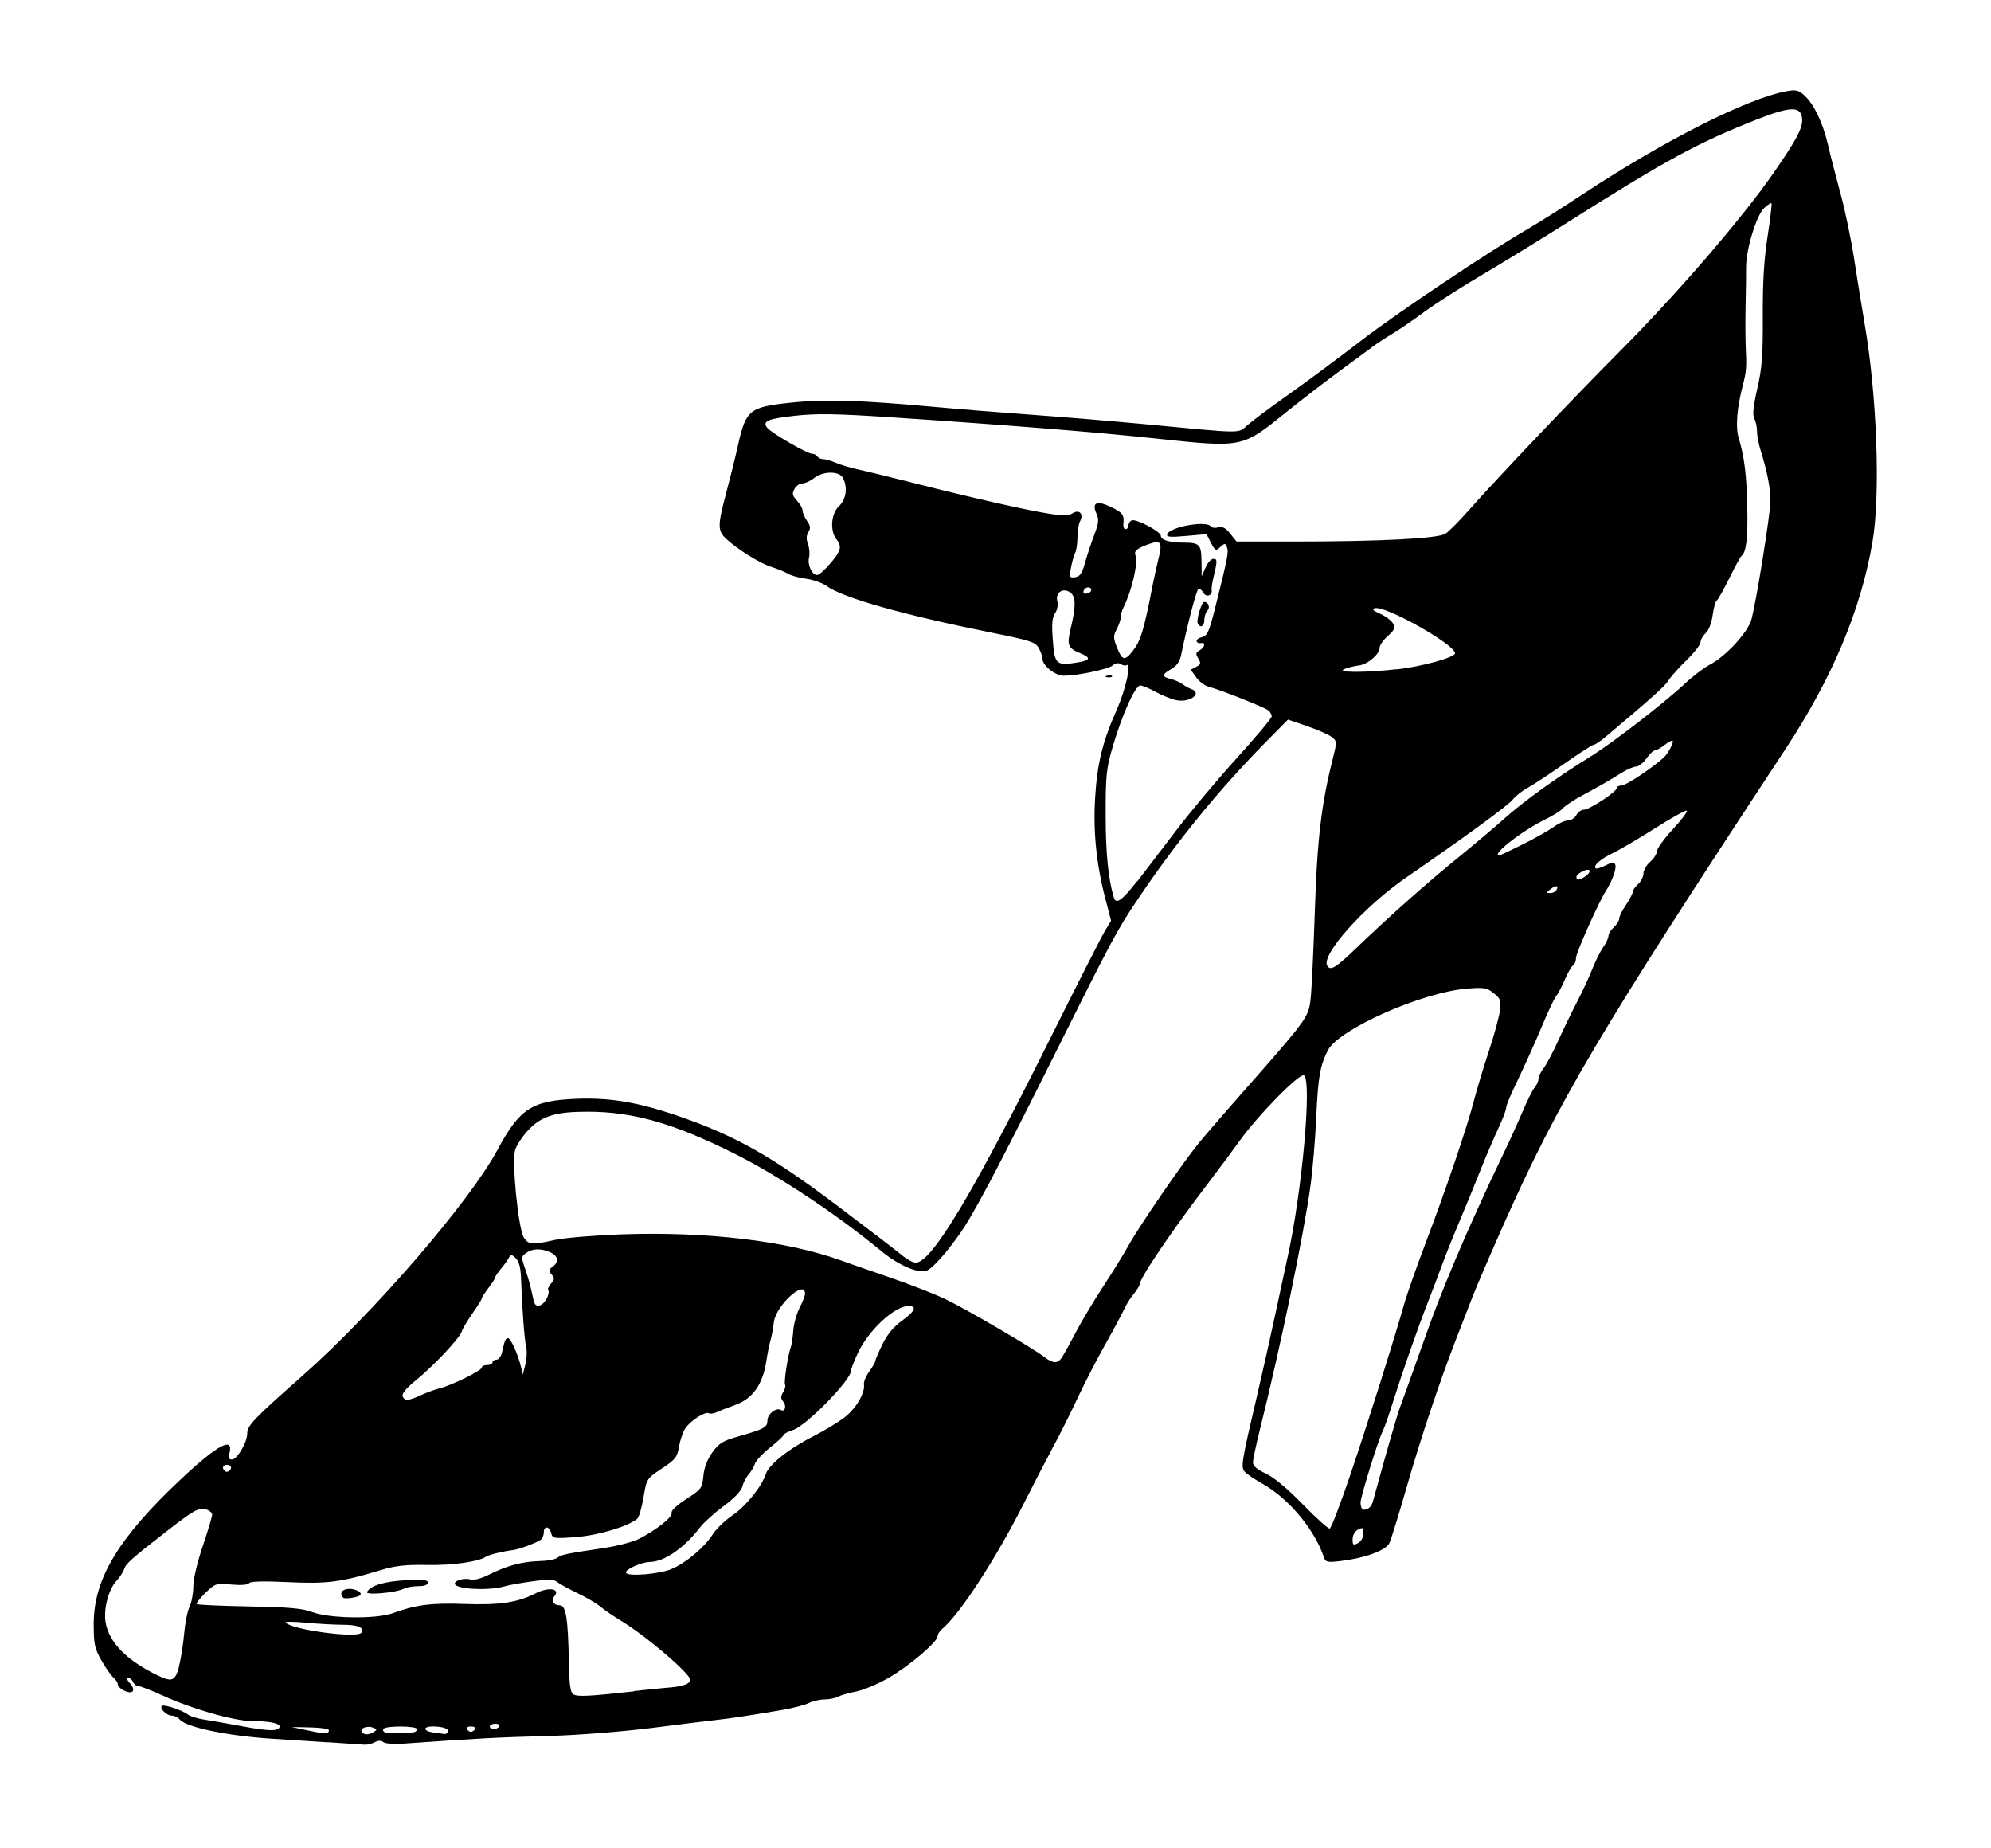
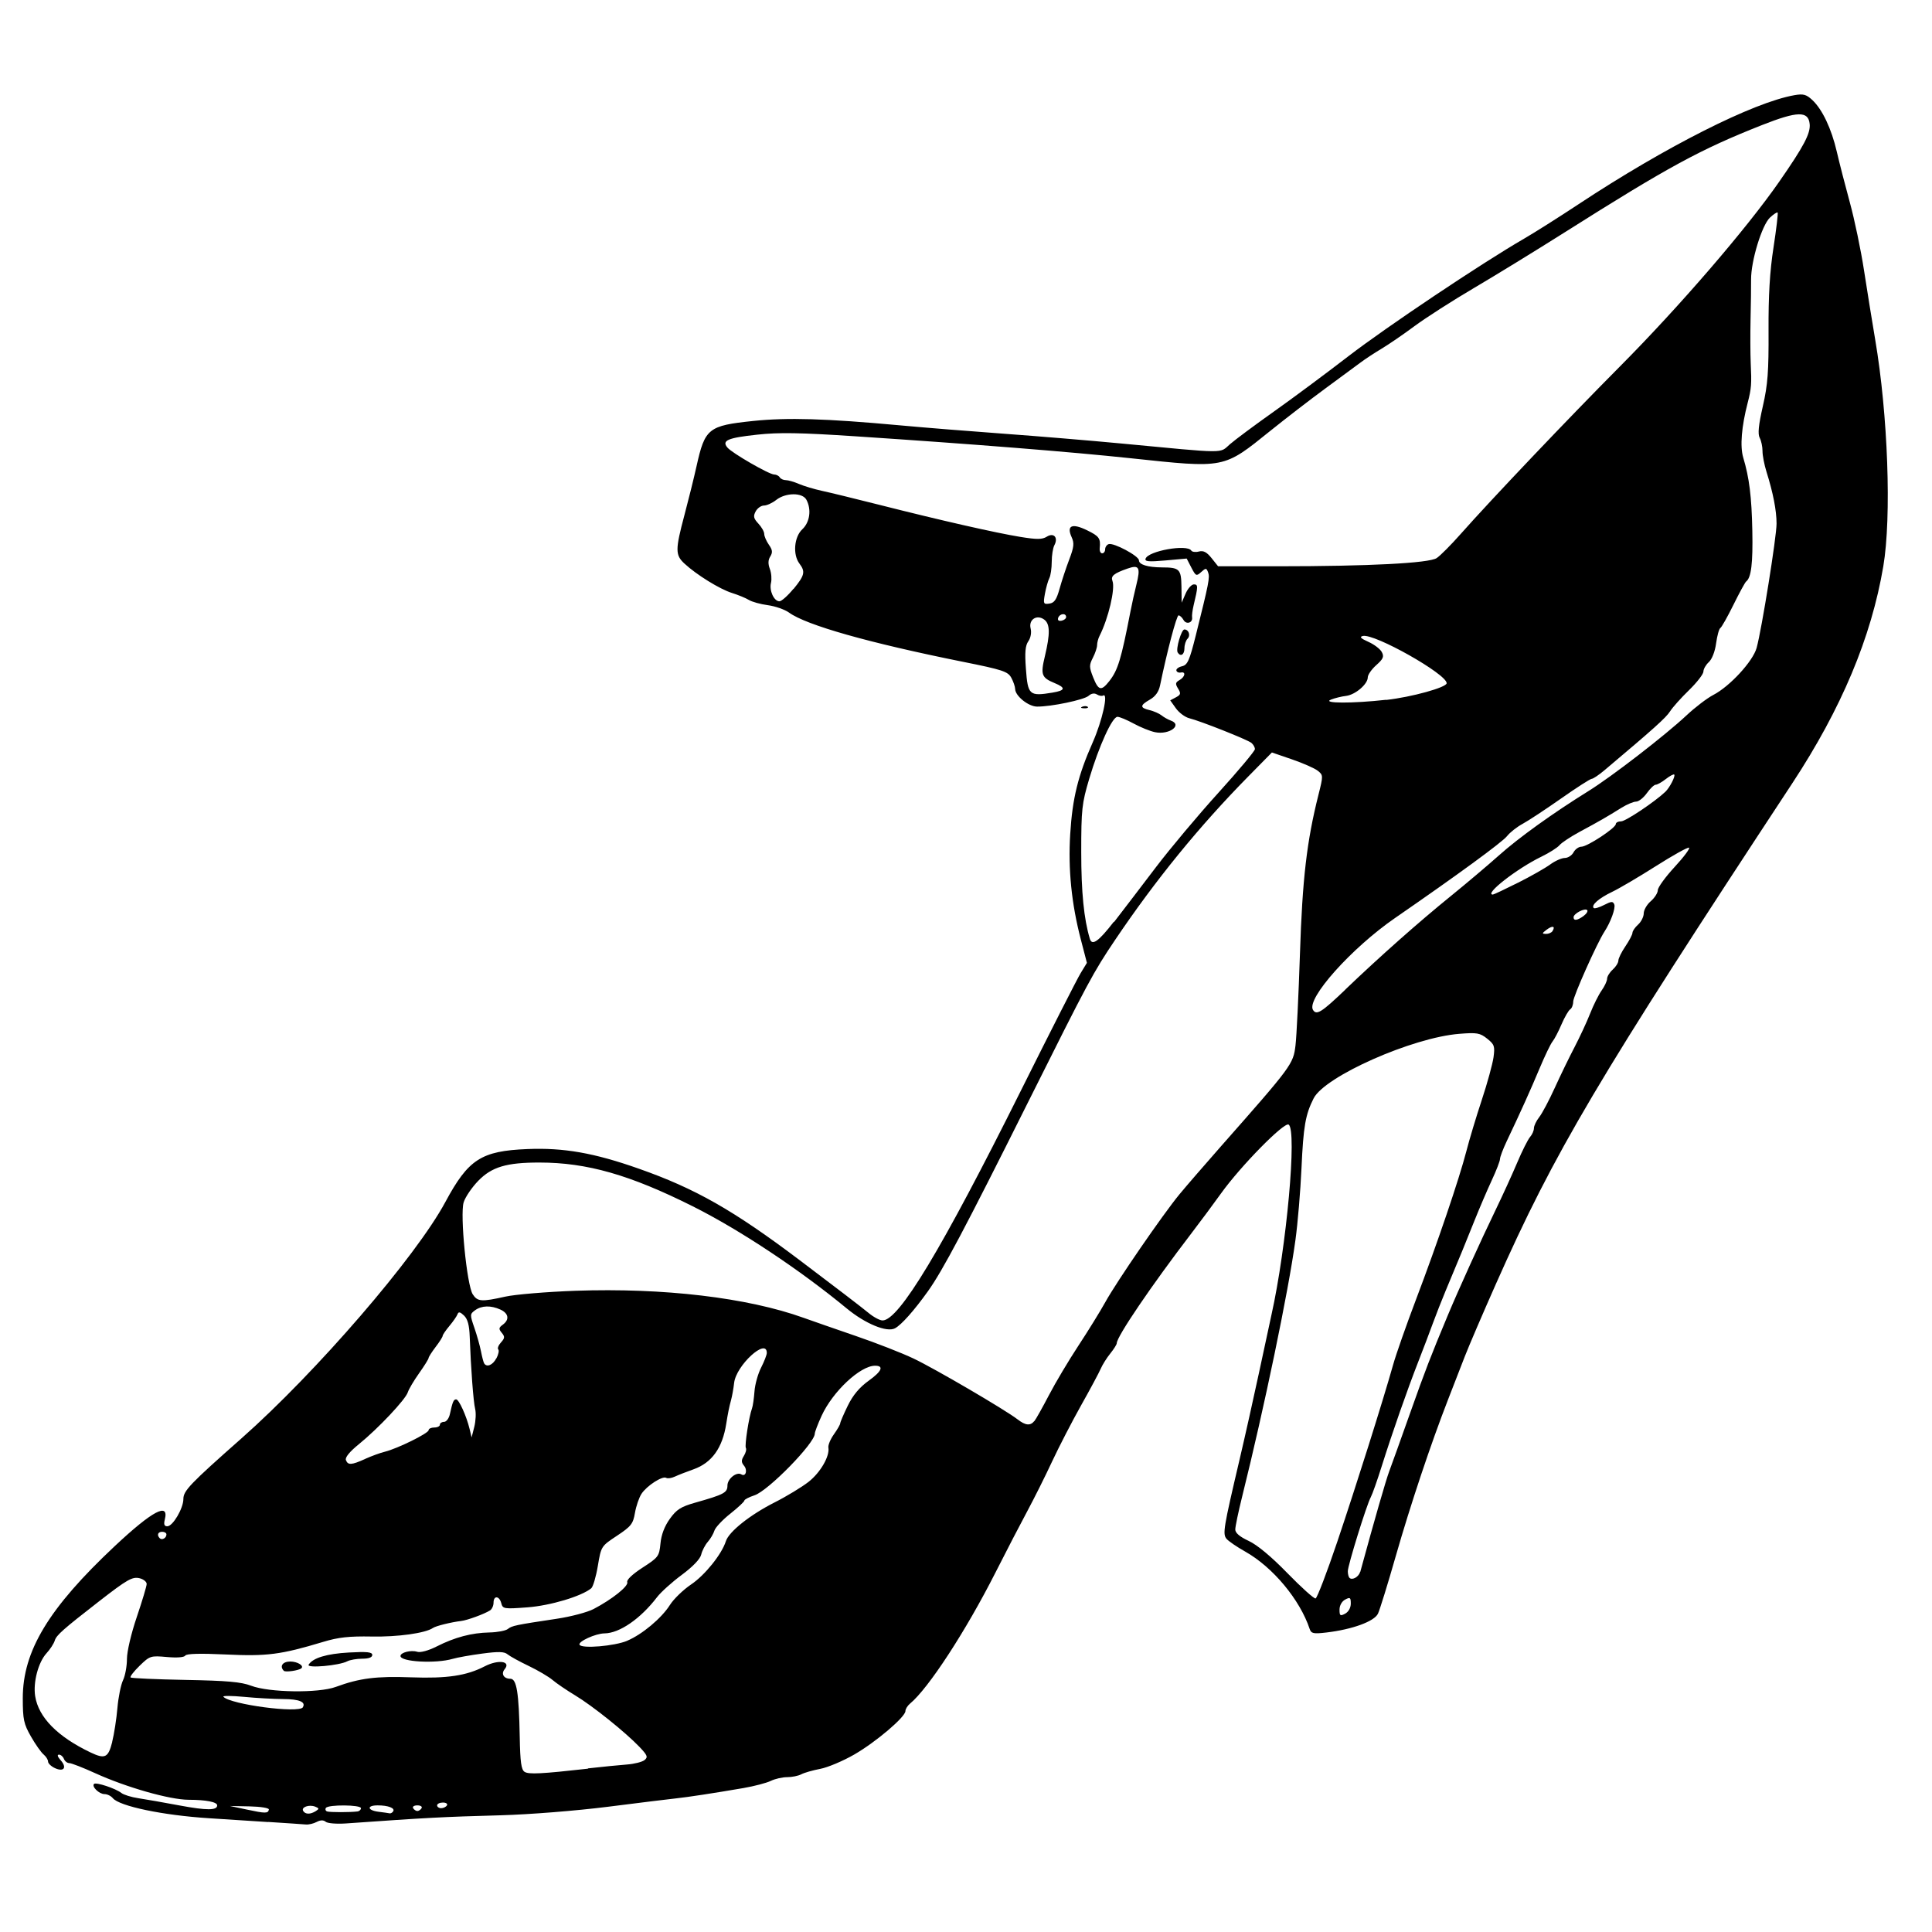
- <svg xmlns="http://www.w3.org/2000/svg" version="1.1" width="186.679mm" height="173.192mm" viewBox="0 0 48 48" id="svg2">
+ <svg xmlns="http://www.w3.org/2000/svg" version="1.1" viewBox="0 0 48 48" id="svg2">
  <defs id="defs4" />
  <path d="m 6.658,45.268 c -0.443,-0.028 -1.105,-0.071 -1.471,-0.095 -1.140,-0.073 -2.219,-0.298 -2.384,-0.498 -0.046,-0.056 -0.139,-0.101 -0.207,-0.101 -0.132,0 -0.325,-0.187 -0.260,-0.253 0.049,-0.049 0.537,0.112 0.680,0.225 0.057,0.045 0.246,0.104 0.420,0.130 0.173,0.026 0.637,0.107 1.030,0.181 0.671,0.125 0.930,0.124 0.930,-0.003 0,-0.084 -0.276,-0.138 -0.709,-0.139 -0.469,-0.001 -1.551,-0.309 -2.325,-0.662 -0.300,-0.137 -0.589,-0.249 -0.640,-0.249 -0.051,0 -0.111,-0.047 -0.134,-0.105 -0.022,-0.057 -0.077,-0.105 -0.123,-0.105 -0.050,0 -0.034,0.053 0.039,0.135 0.167,0.184 0.085,0.302 -0.138,0.200 -0.094,-0.043 -0.172,-0.117 -0.172,-0.163 0,-0.046 -0.050,-0.126 -0.111,-0.177 -0.061,-0.050 -0.203,-0.251 -0.314,-0.446 -0.179,-0.313 -0.202,-0.421 -0.203,-0.949 -0.001,-1.175 0.642,-2.240 2.287,-3.783 0.930,-0.872 1.352,-1.097 1.242,-0.661 -0.031,0.124 -0.014,0.170 0.062,0.170 0.137,0 0.399,-0.446 0.399,-0.678 0,-0.204 0.162,-0.374 1.441,-1.504 1.864,-1.648 4.334,-4.511 5.067,-5.873 0.572,-1.064 0.891,-1.270 2.038,-1.317 0.901,-0.037 1.657,0.095 2.768,0.487 1.407,0.495 2.347,1.030 3.986,2.265 0.818,0.616 1.590,1.208 1.716,1.314 0.125,0.105 0.285,0.192 0.355,0.192 0.407,0 1.469,-1.764 3.437,-5.710 0.730,-1.464 1.398,-2.777 1.484,-2.918 l 0.156,-0.256 -0.152,-0.584 c -0.231,-0.886 -0.317,-1.744 -0.263,-2.613 0.055,-0.892 0.193,-1.453 0.559,-2.280 0.238,-0.537 0.396,-1.249 0.258,-1.164 -0.030,0.018 -0.099,0.006 -0.154,-0.028 -0.064,-0.039 -0.138,-0.026 -0.207,0.035 -0.110,0.099 -0.931,0.271 -1.281,0.267 -0.214,-0.002 -0.539,-0.263 -0.543,-0.437 -0.001,-0.060 -0.045,-0.187 -0.097,-0.282 -0.085,-0.153 -0.214,-0.196 -1.206,-0.395 -2.335,-0.470 -3.885,-0.909 -4.314,-1.221 -0.105,-0.076 -0.341,-0.159 -0.525,-0.184 -0.183,-0.024 -0.397,-0.083 -0.474,-0.131 -0.077,-0.047 -0.266,-0.125 -0.420,-0.173 -0.301,-0.094 -0.881,-0.452 -1.180,-0.730 -0.230,-0.213 -0.230,-0.342 -7.01e-4,-1.204 0.101,-0.379 0.237,-0.927 0.301,-1.216 0.209,-0.940 0.293,-1.007 1.405,-1.123 0.859,-0.089 1.799,-0.061 3.643,0.108 0.597,0.055 1.763,0.149 2.592,0.209 0.828,0.060 2.136,0.169 2.907,0.242 2.668,0.253 2.437,0.252 2.706,0.018 0.129,-0.112 0.617,-0.475 1.084,-0.806 0.466,-0.330 1.301,-0.950 1.856,-1.378 0.944,-0.727 3.313,-2.313 4.363,-2.920 0.256,-0.148 0.868,-0.535 1.358,-0.859 2.165,-1.430 4.338,-2.528 5.362,-2.708 0.222,-0.039 0.296,-0.019 0.444,0.119 0.250,0.233 0.477,0.713 0.610,1.287 0.062,0.269 0.208,0.837 0.324,1.261 0.116,0.423 0.274,1.180 0.351,1.681 0.077,0.500 0.202,1.273 0.277,1.716 0.319,1.870 0.410,4.415 0.203,5.640 -0.299,1.769 -1.041,3.537 -2.263,5.394 -4.847,7.366 -5.902,9.148 -7.362,12.437 -0.324,0.730 -0.672,1.541 -0.773,1.801 -0.101,0.260 -0.287,0.741 -0.415,1.069 -0.430,1.105 -0.936,2.620 -1.299,3.888 -0.198,0.693 -0.398,1.338 -0.443,1.433 -0.092,0.193 -0.637,0.392 -1.281,0.468 -0.324,0.038 -0.377,0.026 -0.416,-0.088 -0.242,-0.728 -0.913,-1.534 -1.599,-1.921 -0.209,-0.117 -0.419,-0.261 -0.467,-0.319 -0.099,-0.120 -0.076,-0.265 0.321,-1.954 0.136,-0.578 0.354,-1.555 0.486,-2.171 0.131,-0.616 0.270,-1.262 0.309,-1.436 0.376,-1.681 0.640,-4.599 0.427,-4.730 -0.112,-0.069 -1.196,1.035 -1.679,1.710 -0.173,0.242 -0.504,0.688 -0.735,0.990 -0.991,1.295 -1.856,2.568 -1.856,2.733 0,0.030 -0.072,0.145 -0.160,0.254 -0.088,0.108 -0.195,0.279 -0.238,0.379 -0.043,0.099 -0.262,0.509 -0.488,0.910 -0.225,0.401 -0.549,1.028 -0.720,1.394 -0.170,0.366 -0.446,0.917 -0.612,1.226 -0.166,0.308 -0.526,1.001 -0.799,1.541 -0.732,1.444 -1.661,2.870 -2.118,3.248 -0.063,0.052 -0.115,0.136 -0.115,0.185 0,0.147 -0.731,0.769 -1.272,1.081 -0.278,0.160 -0.659,0.321 -0.845,0.356 -0.186,0.035 -0.398,0.096 -0.471,0.135 -0.073,0.039 -0.231,0.071 -0.351,0.071 -0.120,0 -0.303,0.042 -0.407,0.093 -0.104,0.051 -0.409,0.131 -0.679,0.178 -0.758,0.130 -1.374,0.224 -1.681,0.257 -0.154,0.016 -0.910,0.109 -1.681,0.207 -0.791,0.100 -1.949,0.192 -2.662,0.212 -1.453,0.040 -1.799,0.058 -3.851,0.203 -0.230,0.016 -0.456,-0.002 -0.503,-0.041 -0.057,-0.047 -0.130,-0.046 -0.225,0.004 -0.077,0.041 -0.197,0.069 -0.267,0.063 -0.069,-0.006 -0.489,-0.035 -0.932,-0.063 z m 0.022,-0.311 c 0.006,-0.038 -0.203,-0.072 -0.478,-0.078 l -0.490,-0.010 0.420,0.089 c 0.464,0.099 0.530,0.099 0.548,-8.41e-4 z m 1.166,0.039 c 0.088,-0.055 0.085,-0.071 -0.017,-0.111 -0.152,-0.058 -0.353,0.014 -0.296,0.108 0.054,0.087 0.178,0.088 0.313,0.003 z m 1.035,0.009 c 0.048,-0.006 0.087,-0.043 0.087,-0.081 0,-0.087 -0.818,-0.093 -0.872,-0.006 -0.021,0.035 -0.007,0.074 0.032,0.087 0.070,0.023 0.579,0.023 0.752,0 z m 0.888,-0.004 c 0.049,-0.080 -0.125,-0.147 -0.386,-0.147 -0.278,0 -0.259,0.124 0.023,0.159 0.125,0.015 0.249,0.033 0.276,0.039 0.026,0.006 0.065,-0.017 0.087,-0.051 z m 0.705,-0.077 c 0.023,-0.038 -0.023,-0.070 -0.105,-0.070 -0.081,0 -0.128,0.031 -0.105,0.070 0.023,0.038 0.071,0.070 0.105,0.070 0.033,0 0.081,-0.031 0.105,-0.070 z m 0.630,-0.070 c 0.023,-0.038 -0.021,-0.070 -0.100,-0.070 -0.079,0 -0.144,0.031 -0.144,0.070 0,0.038 0.045,0.070 0.100,0.070 0.055,0 0.120,-0.031 0.144,-0.070 z m 3.503,-0.919 c 0.346,-0.039 0.782,-0.082 0.967,-0.096 0.185,-0.014 0.383,-0.064 0.440,-0.111 0.089,-0.073 0.071,-0.119 -0.127,-0.327 -0.352,-0.368 -1.166,-1.020 -1.596,-1.279 -0.211,-0.127 -0.464,-0.299 -0.560,-0.381 -0.096,-0.082 -0.364,-0.240 -0.595,-0.351 -0.231,-0.110 -0.468,-0.241 -0.526,-0.289 -0.081,-0.068 -0.225,-0.072 -0.630,-0.018 -0.288,0.038 -0.619,0.097 -0.734,0.131 -0.423,0.123 -1.296,0.075 -1.296,-0.071 0,-0.088 0.260,-0.154 0.416,-0.105 0.080,0.025 0.277,-0.028 0.485,-0.133 0.450,-0.228 0.866,-0.338 1.311,-0.347 0.195,-0.004 0.400,-0.043 0.455,-0.086 0.103,-0.082 0.187,-0.100 1.220,-0.255 0.346,-0.052 0.756,-0.160 0.910,-0.241 0.463,-0.242 0.874,-0.571 0.837,-0.669 -0.021,-0.055 0.129,-0.197 0.379,-0.359 0.395,-0.255 0.415,-0.282 0.446,-0.600 0.020,-0.217 0.101,-0.430 0.233,-0.613 0.166,-0.232 0.275,-0.301 0.624,-0.400 0.723,-0.205 0.807,-0.249 0.807,-0.428 0,-0.167 0.228,-0.349 0.346,-0.276 0.108,0.067 0.160,-0.103 0.066,-0.216 -0.070,-0.085 -0.071,-0.136 -0.003,-0.245 0.047,-0.075 0.069,-0.163 0.049,-0.196 -0.035,-0.057 0.075,-0.772 0.153,-0.985 0.021,-0.057 0.048,-0.246 0.061,-0.420 0.012,-0.173 0.087,-0.440 0.165,-0.592 0.077,-0.152 0.141,-0.316 0.141,-0.363 0,-0.391 -0.764,0.309 -0.812,0.745 -0.015,0.135 -0.049,0.325 -0.075,0.421 -0.048,0.175 -0.080,0.335 -0.121,0.595 -0.094,0.600 -0.358,0.968 -0.811,1.129 -0.173,0.061 -0.383,0.143 -0.466,0.182 -0.083,0.039 -0.179,0.053 -0.215,0.031 -0.091,-0.056 -0.481,0.195 -0.613,0.396 -0.061,0.093 -0.134,0.307 -0.163,0.475 -0.046,0.272 -0.095,0.334 -0.446,0.567 -0.393,0.260 -0.394,0.261 -0.476,0.750 -0.045,0.269 -0.119,0.519 -0.164,0.556 -0.244,0.200 -1.016,0.430 -1.584,0.473 -0.585,0.044 -0.614,0.039 -0.651,-0.103 -0.048,-0.186 -0.192,-0.196 -0.192,-0.013 0,0.074 -0.039,0.161 -0.087,0.192 -0.139,0.089 -0.565,0.245 -0.718,0.263 -0.247,0.029 -0.628,0.123 -0.700,0.173 -0.186,0.129 -0.874,0.226 -1.522,0.213 -0.560,-0.010 -0.827,0.018 -1.209,0.134 -1.048,0.316 -1.397,0.361 -2.414,0.312 -0.645,-0.030 -0.977,-0.021 -1.008,0.027 -0.028,0.045 -0.205,0.059 -0.459,0.036 -0.402,-0.036 -0.421,-0.030 -0.676,0.217 -0.144,0.140 -0.245,0.271 -0.225,0.291 0.020,0.020 0.632,0.047 1.359,0.061 1.040,0.019 1.390,0.050 1.638,0.145 0.444,0.170 1.672,0.187 2.101,0.029 0.593,-0.218 1.006,-0.270 1.877,-0.238 0.888,0.032 1.371,-0.040 1.824,-0.274 0.339,-0.175 0.661,-0.128 0.495,0.072 -0.095,0.115 -0.023,0.237 0.141,0.237 0.158,0 0.213,0.340 0.234,1.456 0.011,0.614 0.038,0.805 0.120,0.857 0.105,0.066 0.414,0.051 1.576,-0.079 z M 7.053,41.512 c -0.114,-0.114 -0.032,-0.232 0.160,-0.232 0.177,0 0.349,0.106 0.273,0.169 -0.065,0.055 -0.394,0.102 -0.434,0.062 z m 0.614,-0.152 c 0.104,-0.169 0.447,-0.273 1.004,-0.304 0.451,-0.025 0.578,-0.011 0.578,0.061 0,0.060 -0.088,0.093 -0.249,0.093 -0.137,0 -0.304,0.029 -0.371,0.064 -0.201,0.107 -1.020,0.180 -0.961,0.084 z m -4.880,1.916 c 0.048,-0.192 0.107,-0.570 0.130,-0.839 0.023,-0.269 0.086,-0.581 0.140,-0.693 0.053,-0.111 0.097,-0.349 0.097,-0.527 0,-0.186 0.104,-0.630 0.245,-1.045 0.134,-0.396 0.245,-0.765 0.245,-0.819 0,-0.054 -0.077,-0.117 -0.172,-0.141 -0.182,-0.045 -0.304,0.023 -1.018,0.578 -0.888,0.690 -1.052,0.835 -1.093,0.968 -0.023,0.077 -0.115,0.218 -0.204,0.315 -0.206,0.224 -0.338,0.723 -0.283,1.069 0.083,0.525 0.554,1.004 1.371,1.395 0.363,0.174 0.444,0.135 0.543,-0.258 z m 4.737,-0.860 c 0.080,-0.130 -0.088,-0.202 -0.481,-0.203 -0.231,-0.001 -0.672,-0.025 -0.980,-0.055 -0.308,-0.029 -0.539,-0.030 -0.513,-0.002 0.180,0.192 1.879,0.417 1.975,0.261 z m 8.060,-1.653 c 0.369,-0.155 0.852,-0.559 1.060,-0.888 0.093,-0.148 0.331,-0.378 0.527,-0.510 0.343,-0.231 0.760,-0.750 0.863,-1.074 0.074,-0.236 0.599,-0.654 1.209,-0.963 0.301,-0.152 0.682,-0.384 0.847,-0.513 0.294,-0.232 0.528,-0.636 0.491,-0.851 -0.010,-0.060 0.051,-0.209 0.138,-0.330 0.086,-0.121 0.156,-0.243 0.156,-0.272 0,-0.028 0.084,-0.225 0.187,-0.436 0.130,-0.266 0.291,-0.458 0.525,-0.626 0.322,-0.231 0.380,-0.369 0.154,-0.369 -0.368,0 -1.052,0.640 -1.329,1.245 -0.093,0.203 -0.169,0.403 -0.169,0.443 0,0.236 -1.155,1.418 -1.497,1.531 -0.139,0.046 -0.253,0.105 -0.253,0.132 0,0.026 -0.157,0.173 -0.350,0.326 -0.192,0.152 -0.369,0.341 -0.393,0.418 -0.023,0.077 -0.097,0.204 -0.165,0.281 -0.067,0.077 -0.141,0.219 -0.164,0.317 -0.025,0.109 -0.209,0.301 -0.482,0.503 -0.242,0.179 -0.519,0.428 -0.615,0.554 -0.411,0.537 -0.932,0.896 -1.305,0.900 -0.223,0.002 -0.668,0.206 -0.620,0.284 0.062,0.100 0.867,0.032 1.184,-0.100 z m 17.976,-0.922 c 0,-0.153 -0.017,-0.165 -0.140,-0.100 -0.082,0.044 -0.140,0.146 -0.140,0.250 0,0.153 0.017,0.165 0.140,0.100 0.082,-0.044 0.140,-0.146 0.140,-0.250 z m -0.334,-1.541 c 0.465,-1.379 1.125,-3.470 1.386,-4.394 0.073,-0.261 0.328,-0.986 0.565,-1.611 0.535,-1.410 1.075,-3.000 1.254,-3.692 0.074,-0.289 0.247,-0.863 0.384,-1.277 0.137,-0.413 0.267,-0.889 0.291,-1.057 0.037,-0.276 0.022,-0.320 -0.158,-0.464 -0.178,-0.142 -0.253,-0.155 -0.691,-0.120 -1.167,0.092 -3.341,1.055 -3.620,1.603 -0.204,0.402 -0.255,0.696 -0.302,1.736 -0.025,0.558 -0.092,1.361 -0.150,1.783 -0.173,1.274 -0.776,4.173 -1.323,6.371 -0.095,0.381 -0.172,0.751 -0.172,0.822 0,0.086 0.111,0.180 0.332,0.283 0.212,0.098 0.561,0.388 0.963,0.801 0.346,0.355 0.662,0.639 0.700,0.629 0.038,-0.009 0.282,-0.646 0.541,-1.413 z m 0.570,0.752 c 0.362,-1.326 0.635,-2.274 0.719,-2.498 0.058,-0.154 0.290,-0.800 0.515,-1.436 0.383,-1.081 0.512,-1.414 0.938,-2.434 0.262,-0.629 0.829,-1.878 1.183,-2.609 0.177,-0.366 0.422,-0.902 0.544,-1.191 0.122,-0.289 0.266,-0.575 0.319,-0.636 0.053,-0.060 0.096,-0.159 0.096,-0.218 0,-0.059 0.059,-0.182 0.131,-0.274 0.072,-0.091 0.246,-0.419 0.386,-0.727 0.140,-0.308 0.362,-0.765 0.493,-1.015 0.130,-0.250 0.305,-0.626 0.387,-0.835 0.082,-0.208 0.210,-0.465 0.285,-0.571 0.075,-0.105 0.136,-0.237 0.136,-0.292 0,-0.055 0.063,-0.158 0.140,-0.227 0.077,-0.069 0.140,-0.170 0.140,-0.224 0,-0.053 0.078,-0.213 0.175,-0.355 0.096,-0.141 0.175,-0.292 0.175,-0.335 0,-0.042 0.063,-0.135 0.140,-0.204 0.077,-0.069 0.140,-0.195 0.140,-0.278 0,-0.083 0.078,-0.220 0.175,-0.303 0.096,-0.083 0.175,-0.207 0.175,-0.275 2.1e-5,-0.067 0.189,-0.328 0.420,-0.578 0.231,-0.250 0.390,-0.465 0.354,-0.477 -0.036,-0.012 -0.406,0.194 -0.823,0.459 -0.416,0.264 -0.904,0.552 -1.084,0.638 -0.332,0.159 -0.529,0.332 -0.460,0.402 0.021,0.021 0.136,-0.012 0.256,-0.074 0.184,-0.095 0.223,-0.097 0.256,-0.013 0.035,0.092 -0.089,0.435 -0.246,0.676 -0.183,0.281 -0.775,1.606 -0.775,1.735 0,0.081 -0.034,0.168 -0.075,0.194 -0.041,0.025 -0.138,0.193 -0.215,0.371 -0.076,0.178 -0.177,0.372 -0.225,0.430 -0.047,0.057 -0.191,0.357 -0.320,0.665 -0.226,0.540 -0.474,1.089 -0.820,1.817 -0.090,0.190 -0.164,0.387 -0.164,0.436 0,0.049 -0.092,0.287 -0.205,0.529 -0.112,0.241 -0.305,0.691 -0.428,0.999 -0.216,0.543 -0.353,0.875 -0.720,1.751 -0.096,0.231 -0.239,0.593 -0.316,0.805 -0.077,0.211 -0.238,0.637 -0.359,0.945 -0.278,0.711 -0.651,1.779 -0.910,2.601 -0.110,0.351 -0.233,0.698 -0.272,0.770 -0.104,0.191 -0.571,1.697 -0.571,1.841 0,0.067 0.018,0.141 0.041,0.164 0.068,0.068 0.230,-0.022 0.264,-0.147 z M 4.135,38.122 c 0,-0.036 -0.047,-0.065 -0.105,-0.065 -0.108,0 -0.139,0.082 -0.060,0.161 0.055,0.055 0.165,-0.007 0.165,-0.095 z m 4.939,-1.877 c 0.154,-0.069 0.374,-0.150 0.490,-0.178 0.311,-0.077 1.085,-0.458 1.085,-0.535 0,-0.036 0.063,-0.066 0.140,-0.066 0.077,0 0.140,-0.031 0.140,-0.070 0,-0.038 0.046,-0.070 0.103,-0.070 0.057,0 0.122,-0.086 0.145,-0.192 0.068,-0.310 0.092,-0.367 0.157,-0.367 0.068,0 0.255,0.413 0.333,0.735 l 0.050,0.210 0.067,-0.264 c 0.036,-0.145 0.046,-0.344 0.021,-0.443 -0.044,-0.177 -0.107,-1.016 -0.135,-1.796 -0.010,-0.285 -0.051,-0.438 -0.142,-0.525 -0.097,-0.092 -0.136,-0.100 -0.161,-0.032 -0.018,0.049 -0.109,0.180 -0.201,0.290 -0.092,0.110 -0.168,0.221 -0.168,0.247 0,0.025 -0.078,0.150 -0.175,0.276 -0.096,0.126 -0.175,0.250 -0.175,0.275 0,0.025 -0.106,0.195 -0.236,0.378 -0.130,0.183 -0.256,0.396 -0.280,0.473 -0.055,0.177 -0.736,0.900 -1.213,1.287 -0.232,0.188 -0.350,0.332 -0.325,0.397 0.050,0.131 0.137,0.126 0.479,-0.028 z M 25.699,35.307 c 0.039,-0.048 0.202,-0.339 0.363,-0.647 0.160,-0.308 0.489,-0.859 0.730,-1.226 0.241,-0.366 0.543,-0.855 0.671,-1.086 0.282,-0.510 1.427,-2.174 1.839,-2.674 0.164,-0.199 0.630,-0.737 1.034,-1.196 1.763,-1.998 1.794,-2.040 1.850,-2.504 0.028,-0.231 0.077,-1.255 0.111,-2.277 0.060,-1.861 0.169,-2.796 0.460,-3.952 0.119,-0.474 0.119,-0.486 -0.016,-0.595 -0.076,-0.061 -0.364,-0.188 -0.640,-0.283 l -0.501,-0.172 -0.583,0.592 c -1.220,1.239 -2.306,2.572 -3.309,4.060 -0.546,0.810 -0.666,1.034 -2.144,3.993 -1.584,3.172 -2.144,4.229 -2.510,4.741 -0.345,0.482 -0.658,0.834 -0.818,0.920 -0.202,0.108 -0.734,-0.110 -1.199,-0.493 -1.176,-0.970 -2.662,-1.955 -3.828,-2.539 -1.563,-0.782 -2.625,-1.085 -3.804,-1.086 -0.820,-8.62e-4 -1.187,0.108 -1.523,0.454 -0.159,0.164 -0.323,0.405 -0.363,0.536 -0.093,0.306 0.079,2.054 0.226,2.283 0.118,0.184 0.217,0.191 0.811,0.058 0.243,-0.054 1.025,-0.119 1.738,-0.145 2.189,-0.077 4.276,0.169 5.675,0.673 0.211,0.076 0.795,0.279 1.296,0.451 0.500,0.171 1.146,0.423 1.433,0.560 0.525,0.249 2.275,1.272 2.586,1.513 0.195,0.150 0.313,0.162 0.412,0.041 z M 12.333,33.748 c 0.051,-0.096 0.072,-0.196 0.046,-0.222 -0.025,-0.025 0.004,-0.104 0.067,-0.173 0.097,-0.107 0.100,-0.144 0.020,-0.240 -0.080,-0.096 -0.076,-0.127 0.025,-0.201 0.172,-0.125 0.147,-0.282 -0.058,-0.376 -0.238,-0.108 -0.466,-0.102 -0.630,0.017 -0.129,0.094 -0.130,0.111 -0.017,0.437 0.064,0.186 0.138,0.449 0.164,0.584 0.026,0.134 0.061,0.268 0.078,0.297 0.063,0.107 0.212,0.047 0.302,-0.122 z m 21.088,-9.160 c 0.859,-0.822 1.827,-1.680 2.628,-2.329 0.380,-0.308 0.913,-0.759 1.186,-1.002 0.497,-0.445 1.350,-1.057 2.231,-1.604 0.577,-0.358 1.903,-1.382 2.435,-1.880 0.213,-0.200 0.513,-0.428 0.665,-0.507 0.410,-0.212 0.986,-0.837 1.077,-1.170 0.128,-0.468 0.495,-2.756 0.495,-3.086 0,-0.325 -0.085,-0.764 -0.251,-1.292 -0.054,-0.173 -0.099,-0.404 -0.098,-0.512 0,-0.108 -0.031,-0.256 -0.070,-0.329 -0.051,-0.095 -0.029,-0.313 0.078,-0.783 0.123,-0.539 0.147,-0.860 0.142,-1.877 -0.004,-0.873 0.030,-1.468 0.123,-2.066 0.071,-0.462 0.117,-0.854 0.103,-0.870 -0.014,-0.016 -0.100,0.040 -0.191,0.125 -0.201,0.189 -0.472,1.078 -0.469,1.538 0.001,0.180 -0.004,0.627 -0.013,0.993 -0.008,0.366 -0.006,0.854 0.004,1.085 0.025,0.519 0.017,0.628 -0.074,0.980 -0.155,0.597 -0.195,1.087 -0.112,1.366 0.151,0.504 0.209,0.970 0.226,1.821 0.016,0.803 -0.027,1.164 -0.154,1.259 -0.026,0.020 -0.168,0.280 -0.315,0.578 -0.147,0.298 -0.294,0.558 -0.326,0.578 -0.032,0.019 -0.079,0.191 -0.105,0.380 -0.027,0.202 -0.102,0.394 -0.181,0.466 -0.073,0.066 -0.134,0.173 -0.134,0.235 0,0.062 -0.161,0.270 -0.358,0.462 -0.197,0.191 -0.409,0.428 -0.472,0.528 -0.099,0.156 -0.395,0.422 -1.629,1.462 -0.139,0.117 -0.282,0.213 -0.317,0.213 -0.035,0 -0.378,0.220 -0.762,0.490 -0.384,0.269 -0.813,0.552 -0.954,0.628 -0.140,0.076 -0.315,0.213 -0.387,0.305 -0.119,0.152 -1.239,0.970 -2.776,2.030 -1.090,0.751 -2.216,2.011 -2.045,2.288 0.087,0.140 0.210,0.063 0.806,-0.506 z m -5.740,-1.684 c 0.214,-0.277 0.680,-0.887 1.035,-1.355 0.355,-0.467 1.054,-1.301 1.554,-1.852 0.499,-0.551 0.908,-1.039 0.908,-1.085 0,-0.045 -0.039,-0.115 -0.087,-0.155 -0.099,-0.081 -1.258,-0.541 -1.545,-0.613 -0.104,-0.026 -0.253,-0.137 -0.331,-0.246 l -0.141,-0.198 0.141,-0.075 c 0.121,-0.064 0.129,-0.096 0.054,-0.217 -0.073,-0.119 -0.067,-0.153 0.035,-0.211 0.141,-0.080 0.165,-0.218 0.032,-0.188 -0.049,0.011 -0.098,-0.010 -0.109,-0.049 -0.010,-0.038 0.052,-0.087 0.140,-0.107 0.137,-0.032 0.185,-0.139 0.343,-0.770 0.326,-1.305 0.352,-1.439 0.305,-1.563 -0.043,-0.112 -0.055,-0.113 -0.173,-0.007 -0.118,0.107 -0.133,0.100 -0.243,-0.111 l -0.116,-0.225 -0.526,0.047 c -0.416,0.037 -0.519,0.028 -0.496,-0.043 0.063,-0.193 1.034,-0.367 1.136,-0.202 0.021,0.034 0.107,0.045 0.190,0.023 0.111,-0.029 0.194,0.014 0.314,0.164 l 0.162,0.203 1.489,0 c 2.250,0 3.749,-0.077 3.941,-0.203 0.088,-0.057 0.360,-0.331 0.605,-0.608 0.741,-0.838 2.685,-2.883 3.949,-4.154 1.478,-1.487 3.145,-3.421 3.960,-4.594 0.608,-0.875 0.777,-1.195 0.754,-1.428 -0.032,-0.329 -0.301,-0.323 -1.184,0.025 -1.532,0.605 -2.327,1.037 -4.897,2.662 -0.712,0.450 -1.731,1.076 -2.264,1.389 -0.532,0.313 -1.194,0.738 -1.471,0.943 -0.276,0.205 -0.644,0.457 -0.818,0.561 -0.173,0.103 -0.409,0.258 -0.525,0.345 -0.115,0.086 -0.509,0.376 -0.875,0.645 -0.366,0.268 -0.980,0.742 -1.366,1.052 -1.173,0.944 -1.111,0.932 -3.468,0.681 -1.497,-0.159 -3.849,-0.347 -6.835,-0.545 -1.379,-0.091 -1.904,-0.100 -2.445,-0.041 -0.734,0.079 -0.887,0.145 -0.741,0.320 0.113,0.137 1.038,0.670 1.162,0.670 0.052,0 0.114,0.031 0.138,0.070 0.023,0.038 0.091,0.070 0.151,0.070 0.059,0 0.207,0.042 0.328,0.095 0.121,0.052 0.378,0.129 0.571,0.171 0.192,0.041 0.839,0.199 1.436,0.350 1.506,0.382 2.882,0.695 3.492,0.794 0.410,0.067 0.543,0.066 0.657,-0.005 0.175,-0.109 0.291,0.021 0.188,0.213 -0.035,0.066 -0.065,0.252 -0.065,0.411 0,0.159 -0.027,0.342 -0.060,0.407 -0.033,0.064 -0.082,0.238 -0.109,0.386 -0.045,0.250 -0.037,0.266 0.110,0.245 0.124,-0.017 0.179,-0.099 0.255,-0.373 0.053,-0.192 0.161,-0.518 0.239,-0.723 0.117,-0.307 0.128,-0.404 0.060,-0.553 -0.132,-0.291 0.007,-0.355 0.379,-0.174 0.307,0.149 0.344,0.201 0.318,0.452 -0.006,0.067 0.021,0.122 0.061,0.122 0.040,0 0.074,-0.044 0.074,-0.099 0,-0.054 0.039,-0.113 0.087,-0.129 0.122,-0.043 0.753,0.294 0.753,0.403 0,0.106 0.219,0.173 0.572,0.175 0.436,0.001 0.478,0.043 0.484,0.481 l 0.005,0.395 0.099,-0.227 c 0.054,-0.125 0.147,-0.227 0.205,-0.227 0.107,0 0.107,0.047 -0.008,0.525 -0.027,0.115 -0.044,0.247 -0.037,0.292 0.022,0.137 -0.144,0.190 -0.213,0.067 -0.035,-0.063 -0.090,-0.114 -0.123,-0.114 -0.049,0 -0.284,0.887 -0.460,1.741 -0.032,0.156 -0.116,0.273 -0.250,0.350 -0.253,0.144 -0.255,0.205 -0.010,0.263 0.105,0.025 0.239,0.084 0.297,0.130 0.057,0.046 0.160,0.104 0.227,0.128 0.308,0.109 -0.034,0.364 -0.389,0.290 -0.122,-0.025 -0.361,-0.122 -0.530,-0.214 -0.168,-0.092 -0.350,-0.168 -0.403,-0.168 -0.129,0 -0.458,0.721 -0.702,1.541 -0.182,0.613 -0.198,0.755 -0.198,1.821 0,0.994 0.066,1.659 0.214,2.154 0.054,0.181 0.217,0.065 0.595,-0.423 z m 1.578,-6.694 c -0.051,-0.083 0.091,-0.571 0.167,-0.571 0.108,0 0.159,0.149 0.078,0.230 -0.042,0.042 -0.077,0.150 -0.077,0.239 0,0.158 -0.097,0.217 -0.168,0.102 z m 9.314,6.920 c 0.076,-0.123 -0.004,-0.140 -0.148,-0.031 -0.118,0.089 -0.120,0.102 -0.016,0.104 0.065,0.001 0.139,-0.031 0.164,-0.072 z m 0.771,-0.374 c 0.074,-0.054 0.114,-0.120 0.089,-0.145 -0.059,-0.059 -0.338,0.087 -0.338,0.177 0,0.095 0.091,0.083 0.249,-0.031 z m -1.635,-0.822 c 0.319,-0.160 0.680,-0.365 0.803,-0.455 0.122,-0.090 0.287,-0.163 0.365,-0.163 0.078,0 0.176,-0.063 0.217,-0.140 0.041,-0.077 0.129,-0.140 0.196,-0.140 0.146,0 0.854,-0.466 0.854,-0.562 0,-0.037 0.059,-0.068 0.133,-0.068 0.111,0 0.835,-0.484 1.099,-0.735 0.107,-0.102 0.256,-0.391 0.220,-0.427 -0.016,-0.016 -0.110,0.033 -0.209,0.111 -0.098,0.077 -0.211,0.141 -0.251,0.141 -0.039,0 -0.139,0.094 -0.221,0.210 -0.082,0.115 -0.202,0.210 -0.267,0.210 -0.064,1.4e-4 -0.228,0.069 -0.363,0.153 -0.352,0.220 -0.563,0.342 -1.031,0.593 -0.227,0.122 -0.456,0.273 -0.508,0.336 -0.052,0.062 -0.255,0.191 -0.451,0.286 -0.607,0.294 -1.435,0.941 -1.205,0.941 0.021,0 0.299,-0.131 0.618,-0.291 z m -3.273,-4.544 c 0.638,-0.071 1.506,-0.312 1.506,-0.416 0,-0.228 -1.799,-1.242 -2.083,-1.173 -0.090,0.021 -0.053,0.060 0.137,0.145 0.143,0.063 0.293,0.177 0.334,0.253 0.061,0.115 0.038,0.170 -0.137,0.326 -0.116,0.103 -0.211,0.240 -0.211,0.304 0,0.169 -0.311,0.434 -0.542,0.461 -0.109,0.012 -0.276,0.054 -0.371,0.091 -0.240,0.096 0.535,0.099 1.369,0.005 z m -8.284,-0.183 c 0.316,-0.052 0.332,-0.119 0.054,-0.234 -0.331,-0.137 -0.357,-0.208 -0.246,-0.670 0.133,-0.560 0.129,-0.803 -0.017,-0.910 -0.185,-0.135 -0.393,0.001 -0.337,0.222 0.025,0.102 0.002,0.230 -0.057,0.316 -0.076,0.109 -0.091,0.275 -0.061,0.680 0.048,0.661 0.083,0.692 0.666,0.596 z m 1.408,-0.285 c 0.214,-0.272 0.294,-0.535 0.527,-1.736 0.037,-0.192 0.103,-0.489 0.146,-0.659 0.108,-0.431 0.069,-0.503 -0.220,-0.401 -0.340,0.119 -0.422,0.186 -0.374,0.309 0.073,0.190 -0.101,0.930 -0.321,1.363 -0.034,0.066 -0.061,0.170 -0.061,0.231 0,0.060 -0.047,0.201 -0.105,0.313 -0.094,0.183 -0.093,0.233 0.007,0.486 0.133,0.333 0.201,0.348 0.403,0.092 z m -1.072,-1.595 c -0.005,-0.103 -0.162,-0.084 -0.198,0.024 -0.019,0.058 0.012,0.085 0.085,0.070 0.064,-0.013 0.115,-0.055 0.113,-0.094 z m -6.773,-0.694 c 0.278,-0.340 0.299,-0.429 0.146,-0.632 -0.168,-0.223 -0.131,-0.662 0.072,-0.851 0.187,-0.174 0.232,-0.491 0.102,-0.734 -0.098,-0.183 -0.513,-0.180 -0.749,0.004 -0.097,0.077 -0.235,0.140 -0.306,0.140 -0.070,0 -0.163,0.066 -0.206,0.146 -0.064,0.120 -0.052,0.174 0.067,0.302 0.080,0.085 0.146,0.201 0.146,0.258 0,0.056 0.052,0.176 0.115,0.267 0.091,0.129 0.098,0.192 0.035,0.293 -0.055,0.088 -0.058,0.183 -0.010,0.310 0.038,0.100 0.050,0.256 0.028,0.346 -0.047,0.191 0.074,0.457 0.210,0.457 0.051,0 0.208,-0.139 0.347,-0.309 z m 7.176,2.924 c 0.050,-0.020 0.111,-0.017 0.134,0.005 0.023,0.023 -0.018,0.039 -0.091,0.036 -0.081,-0.003 -0.098,-0.019 -0.042,-0.042 z" />
</svg>
